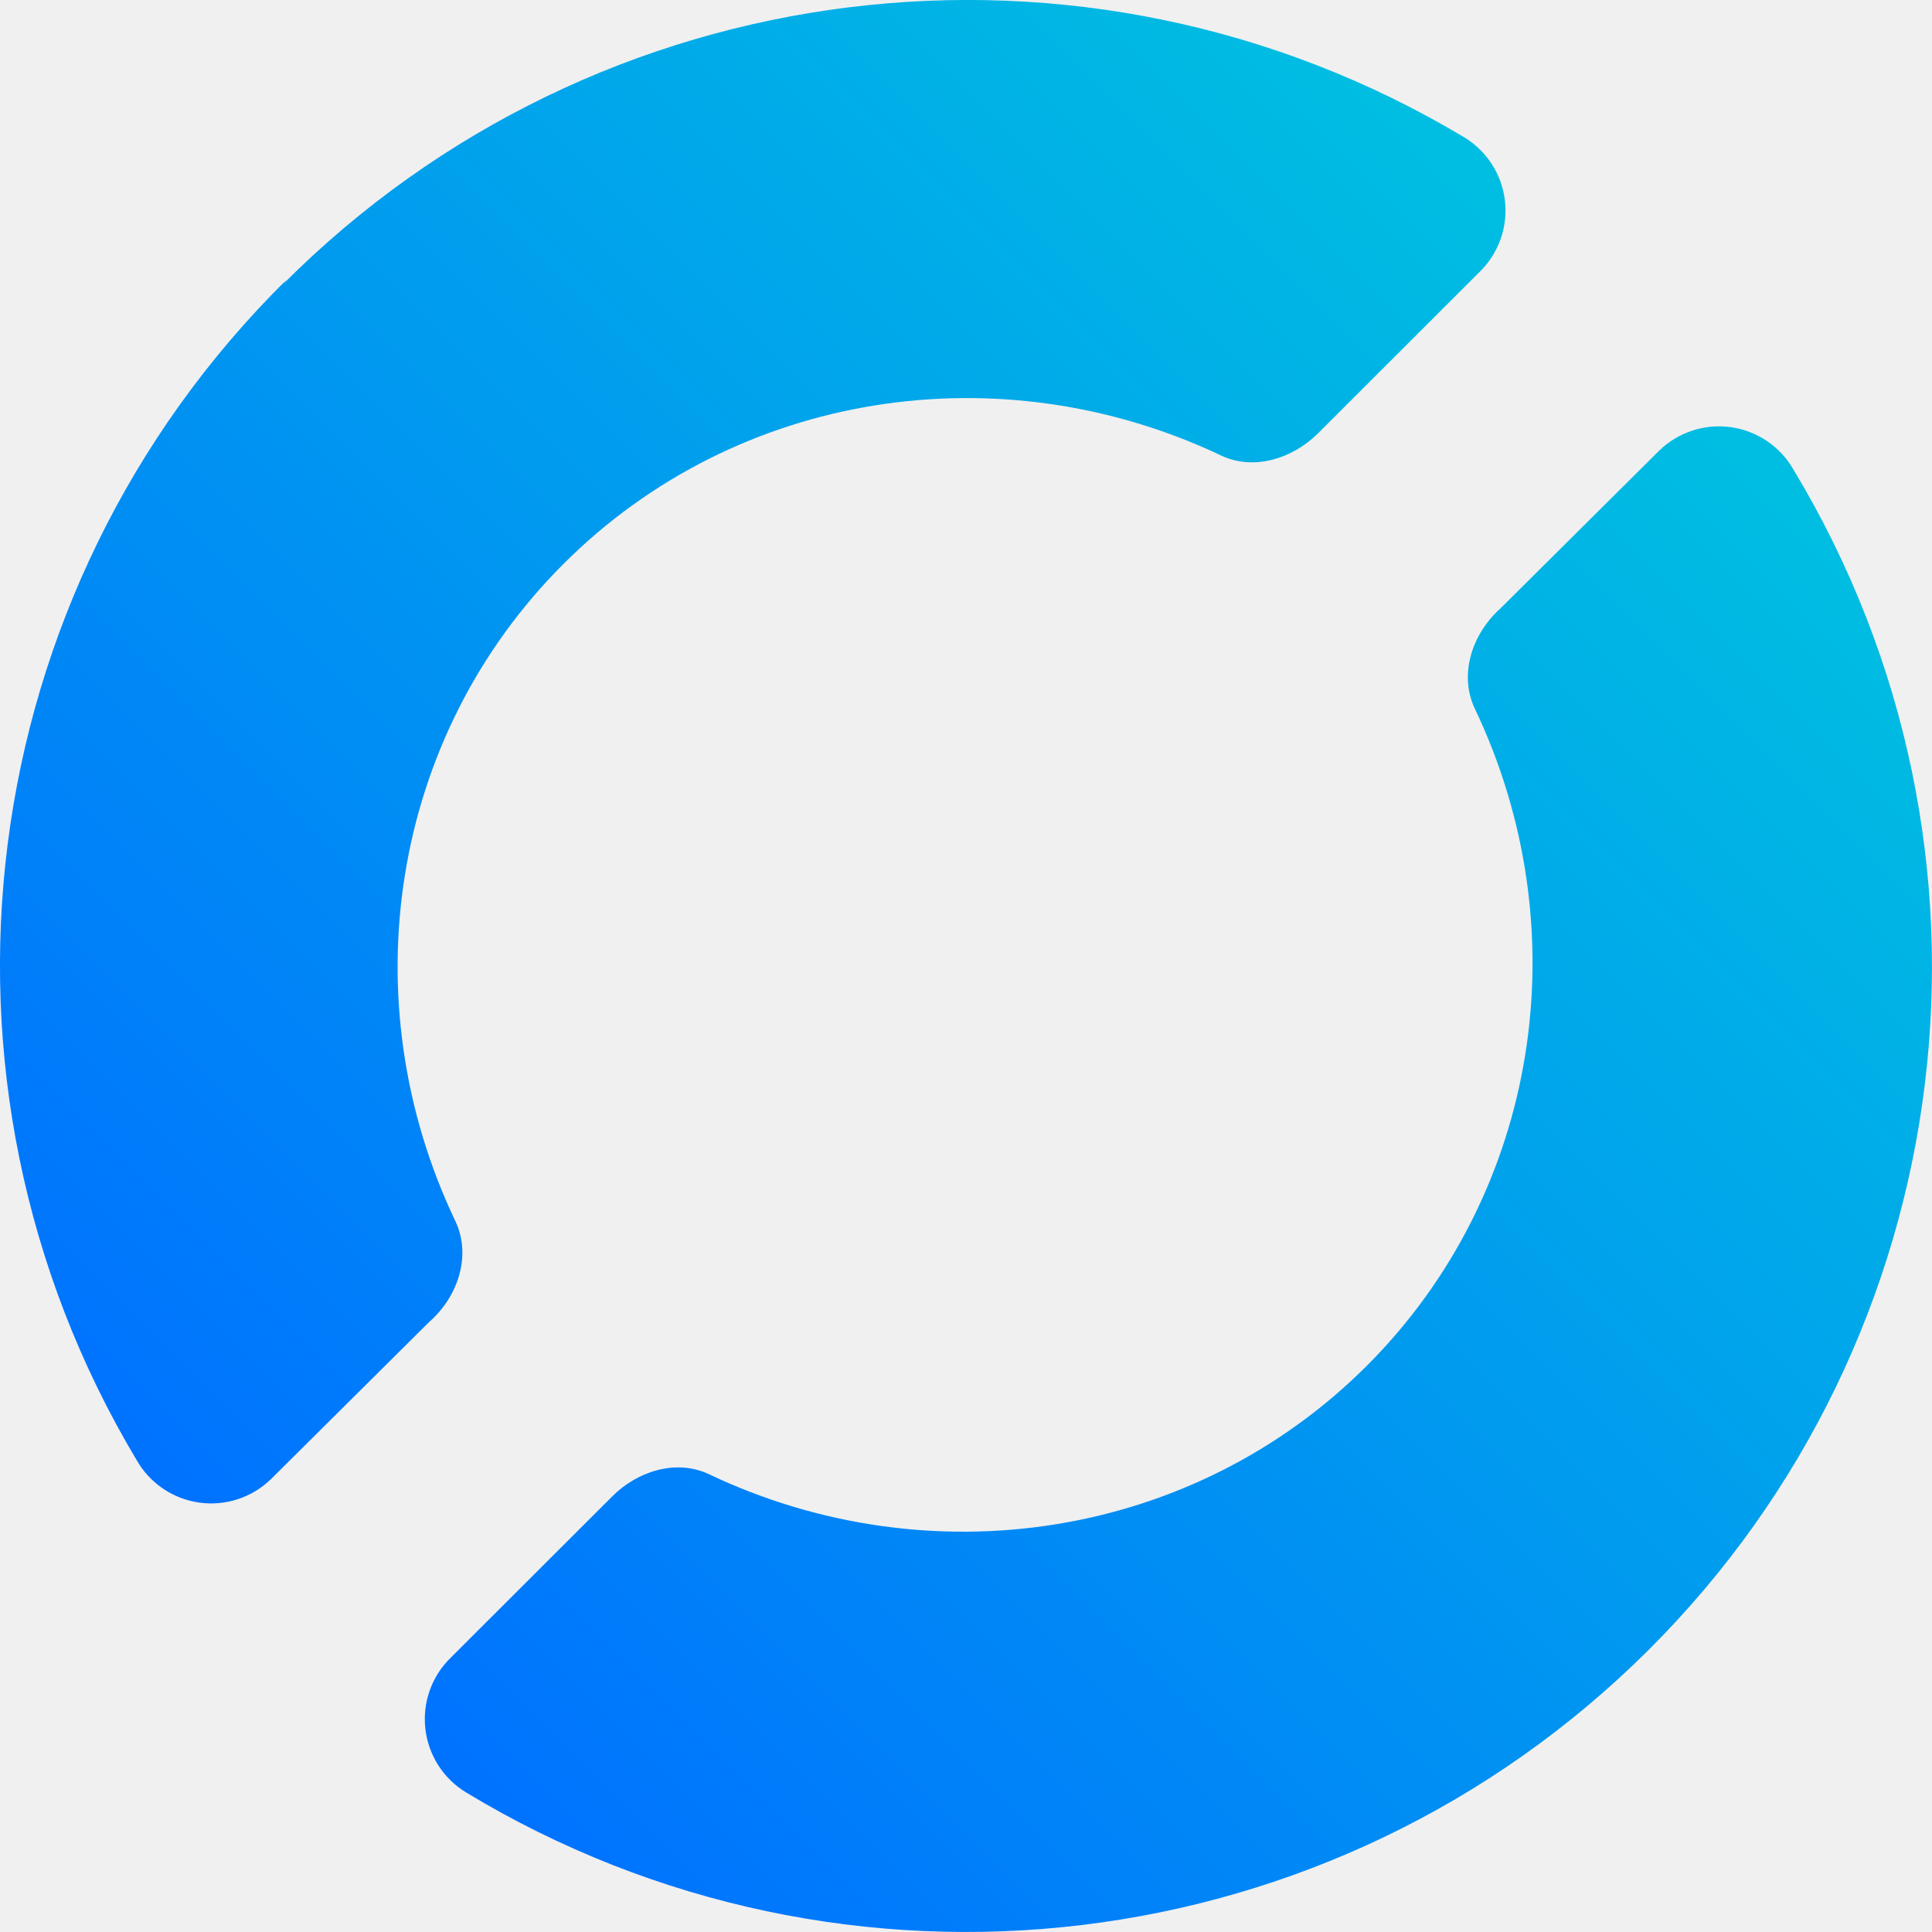
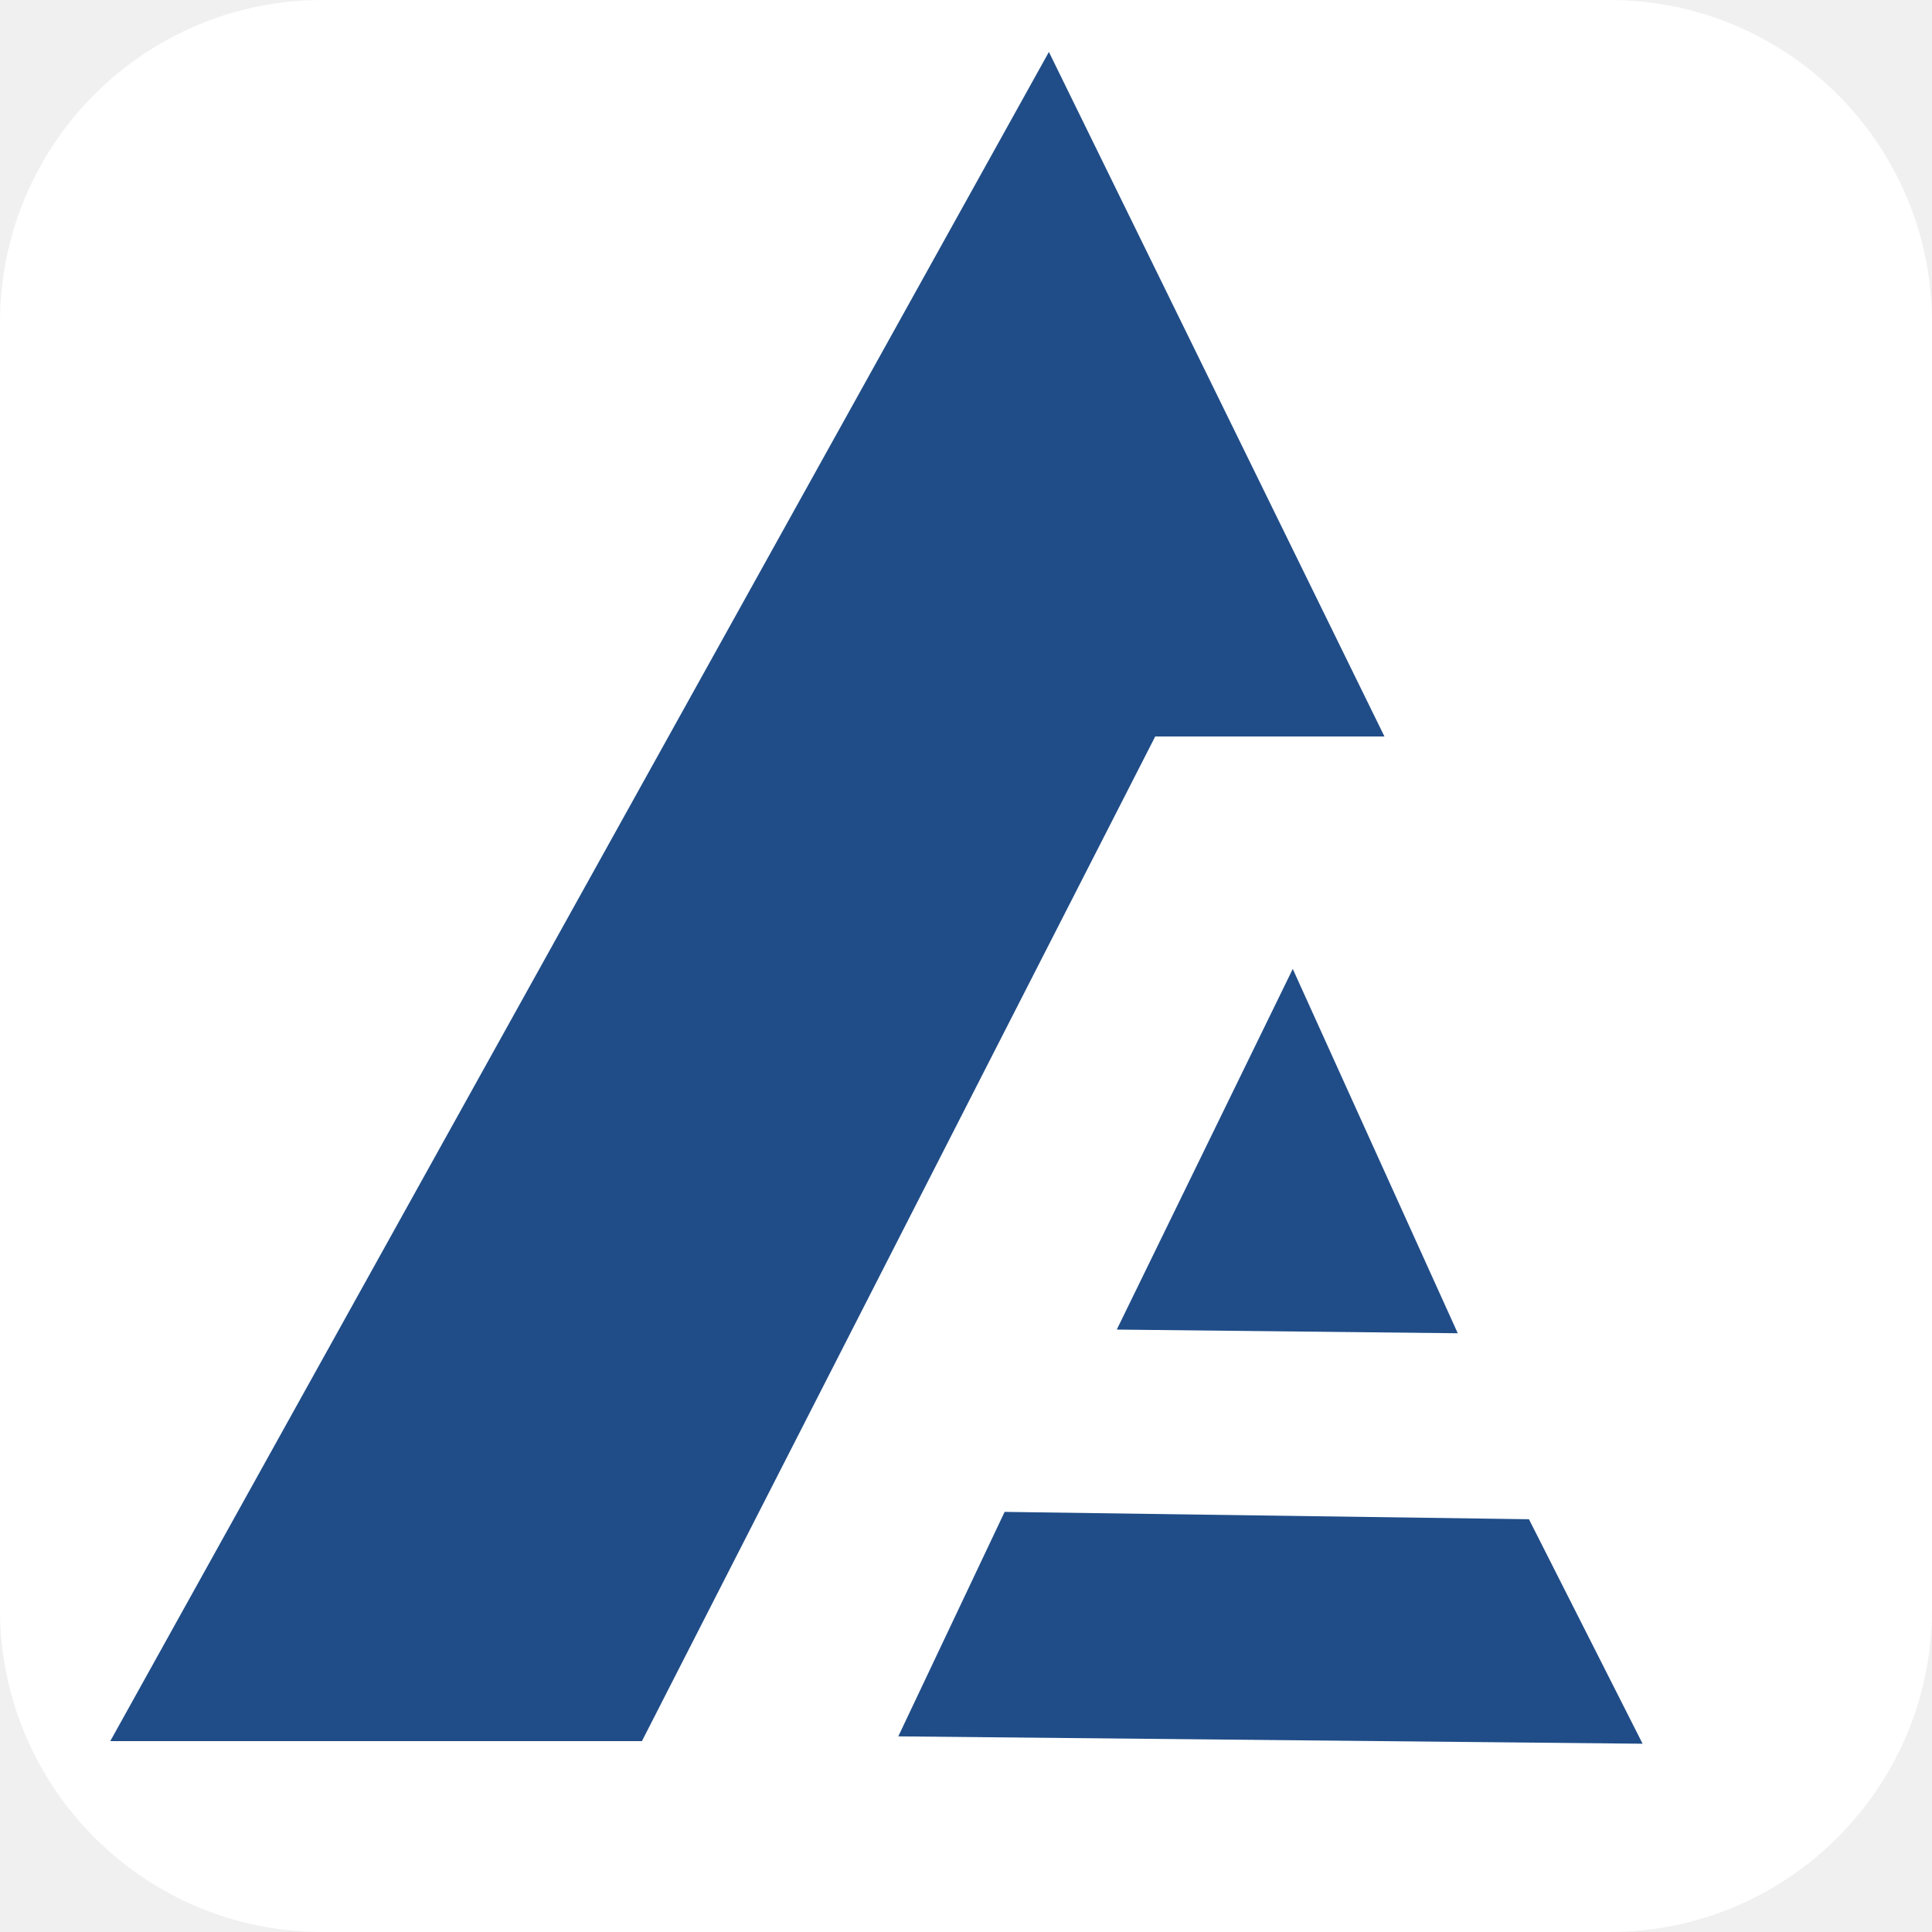
- <svg xmlns="http://www.w3.org/2000/svg" xmlns:xlink="http://www.w3.org/1999/xlink" xml:space="preserve" viewBox="66.993 897.484 26 26">
-   <linearGradient id="a" x1=".148" x2=".845" y1=".851" y2=".154" gradientTransform="matrix(26.301 0 0 26.331 90.674 911.757)" gradientUnits="userSpaceOnUse">
-     <stop offset="0" stop-color="#0071ff" />
-     <stop offset="1" stop-color="#00bfe1" />
-   </linearGradient>
-   <defs>
-     <linearGradient xlink:href="#a" id="b" x1=".148" x2=".845" y1=".851" y2=".154" gradientTransform="matrix(26.00048 0 0 25.99935 66.993 897.485)" gradientUnits="userSpaceOnUse" />
-   </defs>
-   <path fill="url(#b)" d="m89.318 903.552-2.135 2.122c-.376.337-.558.879-.347 1.337 1.422 2.976.882 6.524-1.452 8.856-2.335 2.331-5.887 2.87-8.866 1.449-.439-.197-.954-.03-1.292.312l-2.17 2.167a1.154 1.154 0 0 0 .208 1.81 13.005 13.005 0 0 0 15.91-1.912 12.97 12.97 0 0 0 1.956-15.887 1.154 1.154 0 0 0-1.812-.254zm-18.467-2.305a12.969 12.969 0 0 0-2.02 15.885 1.154 1.154 0 0 0 1.812.254l2.124-2.11c.385-.336.572-.884.359-1.348-1.423-2.976-.884-6.524 1.451-8.856 2.334-2.332 5.887-2.871 8.866-1.45.434.194.942.033 1.281-.3l2.182-2.18a1.152 1.152 0 0 0-.208-1.81 13.009 13.009 0 0 0-15.893 1.973z" />
+ <svg xmlns="http://www.w3.org/2000/svg" width="45mm" height="45mm" viewBox="0 0 170.079 170.079" version="1.1" id="svg1" xml:space="preserve">
+   <defs id="defs1" />
+   <g id="layer1">
+     <rect style="fill:#ffffff;fill-opacity:1;stroke-width:2;stroke-linecap:round;stroke-linejoin:round;paint-order:stroke fill markers" id="rect1" width="170.079" height="170.079" x="-2.9022167e-06" y="-2.9022167e-06" rx="28.392" />
+     <g id="g10" transform="translate(-131.9405,-324.6223)" style="display:inline">
+       <g id="g1" transform="matrix(0.9442995,0,0,0.9477928,10.92282,17.86129)">
+         <path style="display:inline;fill:#ffffff;fill-opacity:1;stroke-width:2;stroke-linecap:round;stroke-linejoin:round;paint-order:stroke fill markers" d="m 110.457,39.155 55.591,124.475 -110.94,0.967 z" id="path1" transform="translate(131.9405,320.6223)" />
+         <path style="display:inline;fill:#204d88;stroke-width:2;stroke-linecap:round;stroke-linejoin:round;paint-order:stroke fill markers" d="m 264.057,447.494 -15.382,-33.84 -16.407,33.498 z" id="path10" />
+         <path style="fill:#204d88;stroke-width:2;stroke-linecap:round;stroke-linejoin:round;paint-order:stroke fill markers" d="m 138.435,485.377 87.505,-156.893 31.281,63.578 h -21.368 l -47.854,93.315 z" id="path8" />
+         <path style="fill:#204d88;stroke-width:2;stroke-linecap:round;stroke-linejoin:round;paint-order:stroke fill markers" d="m 281.289,485.619 -10.596,-20.851 -48.88,-0.684 -9.913,20.851 z" id="path9" />
+       </g>
+     </g>
+   </g>
</svg>
